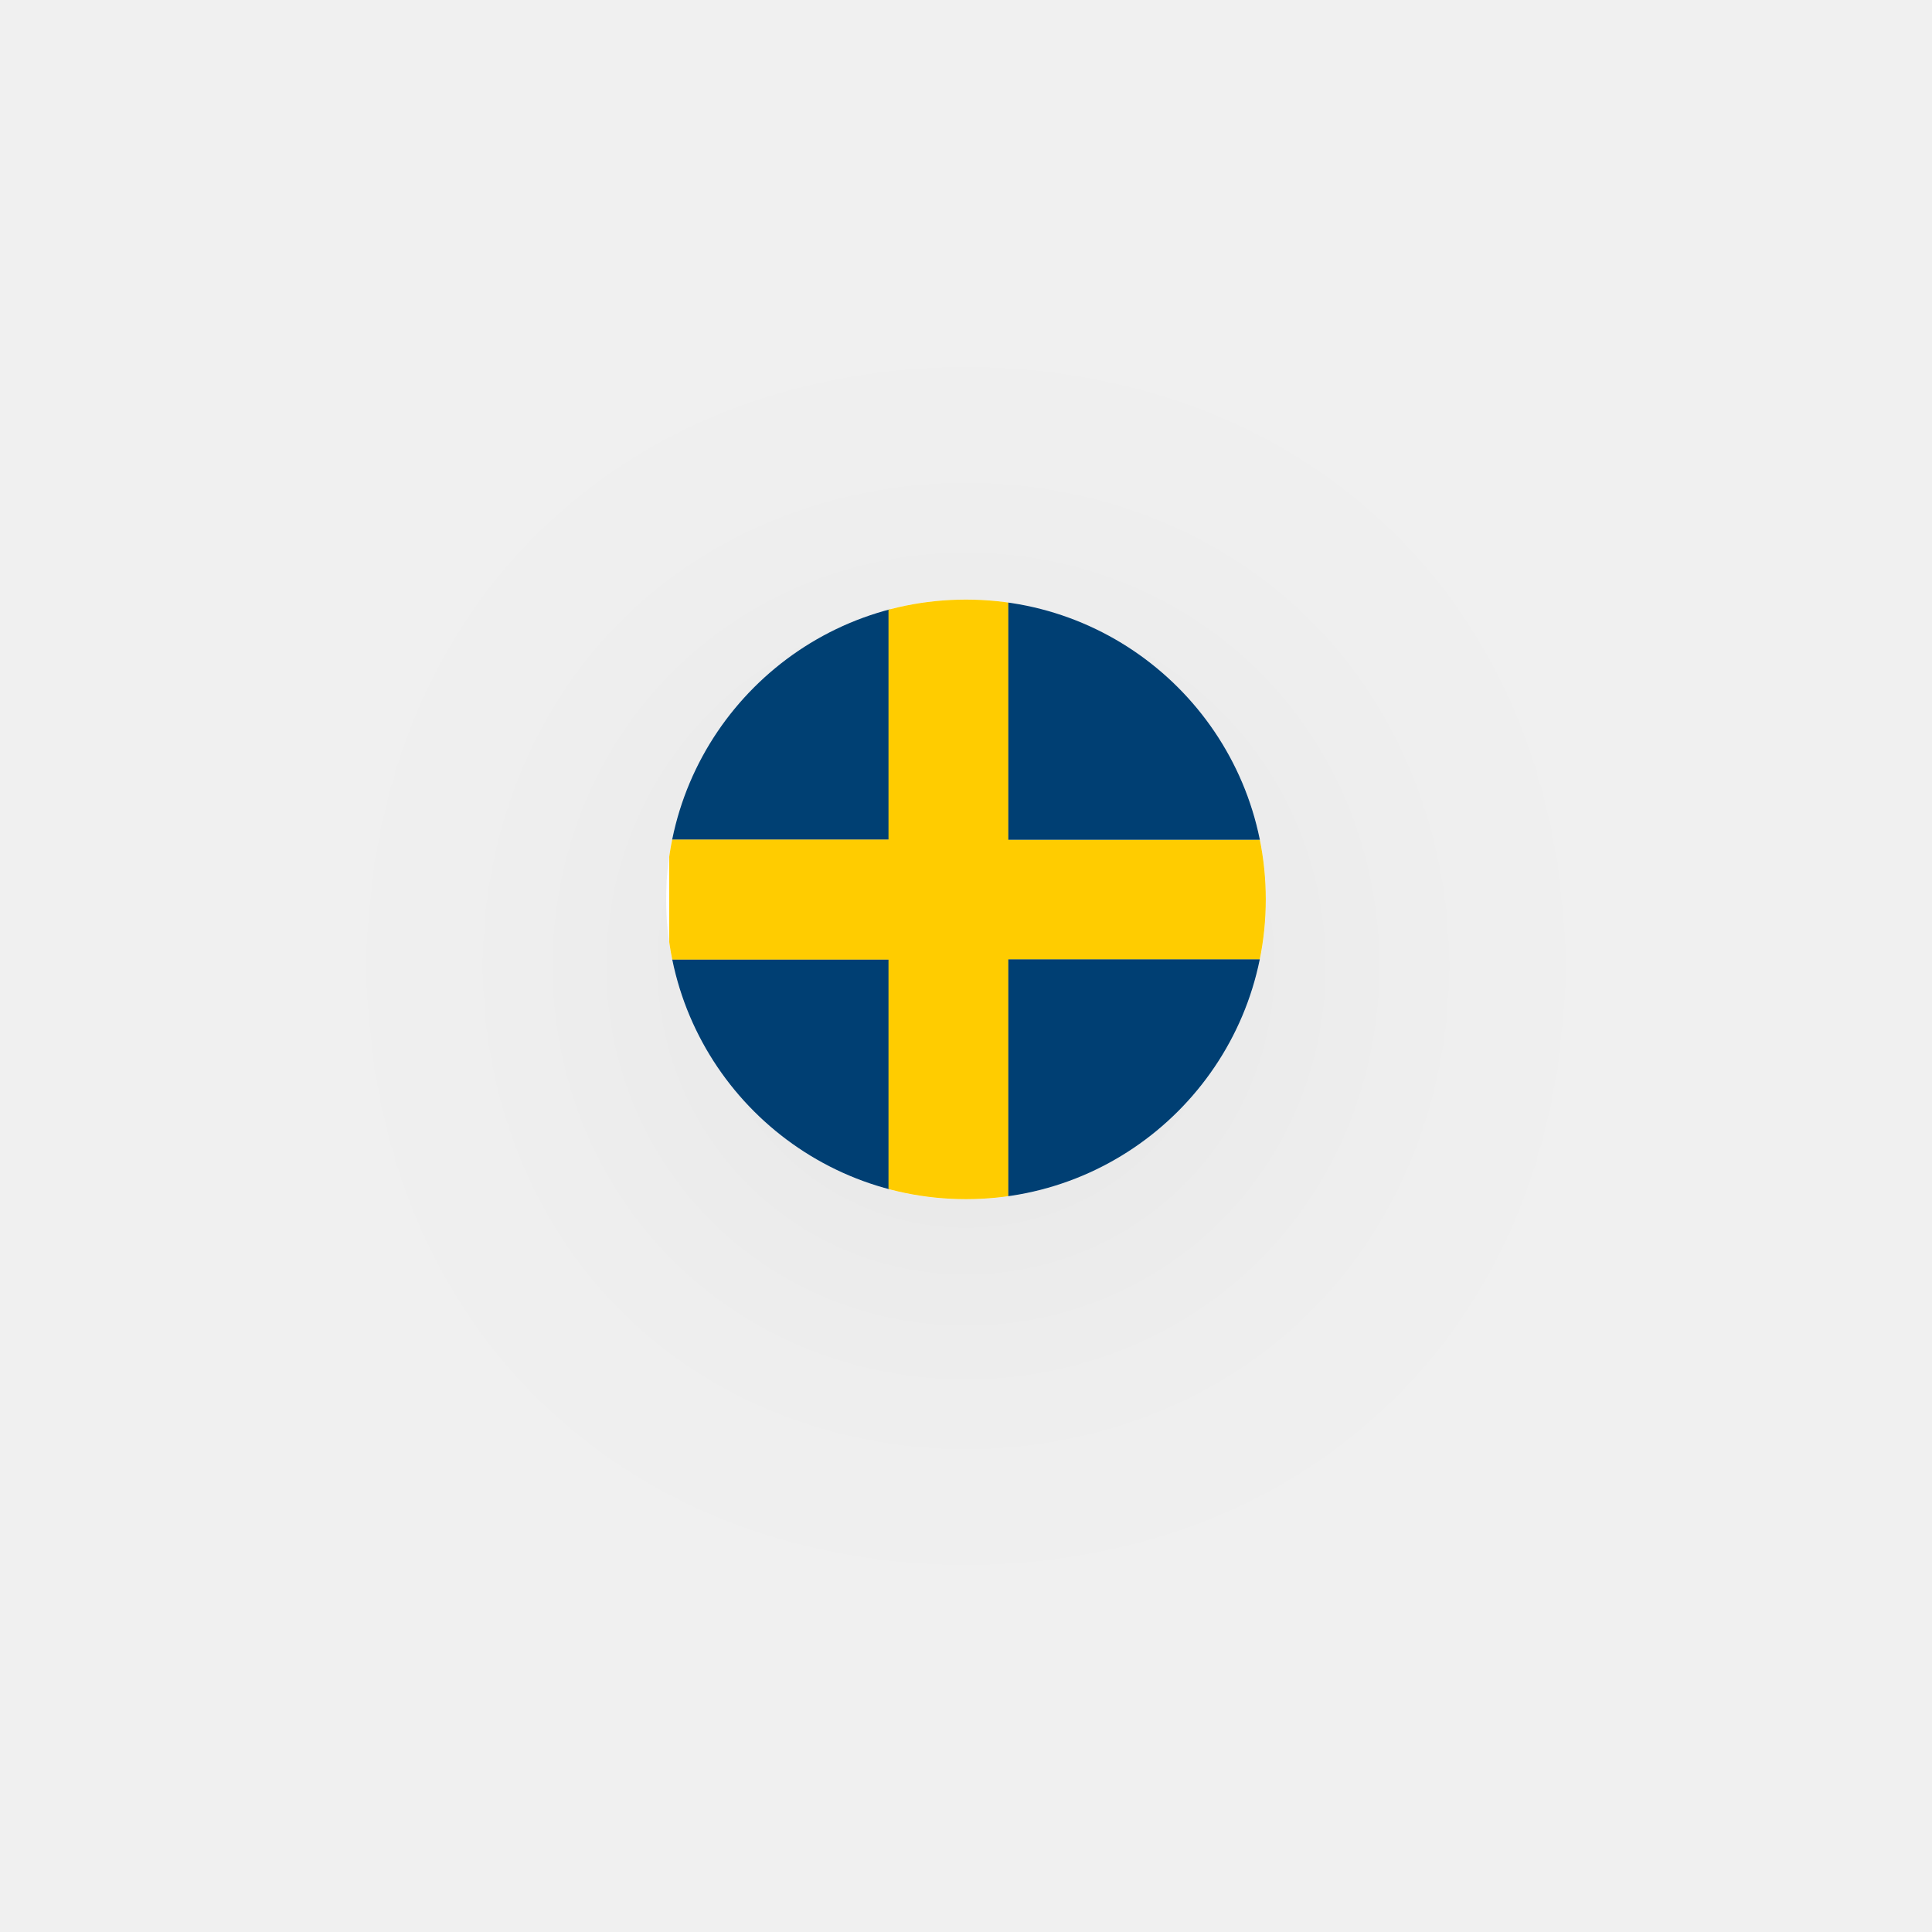
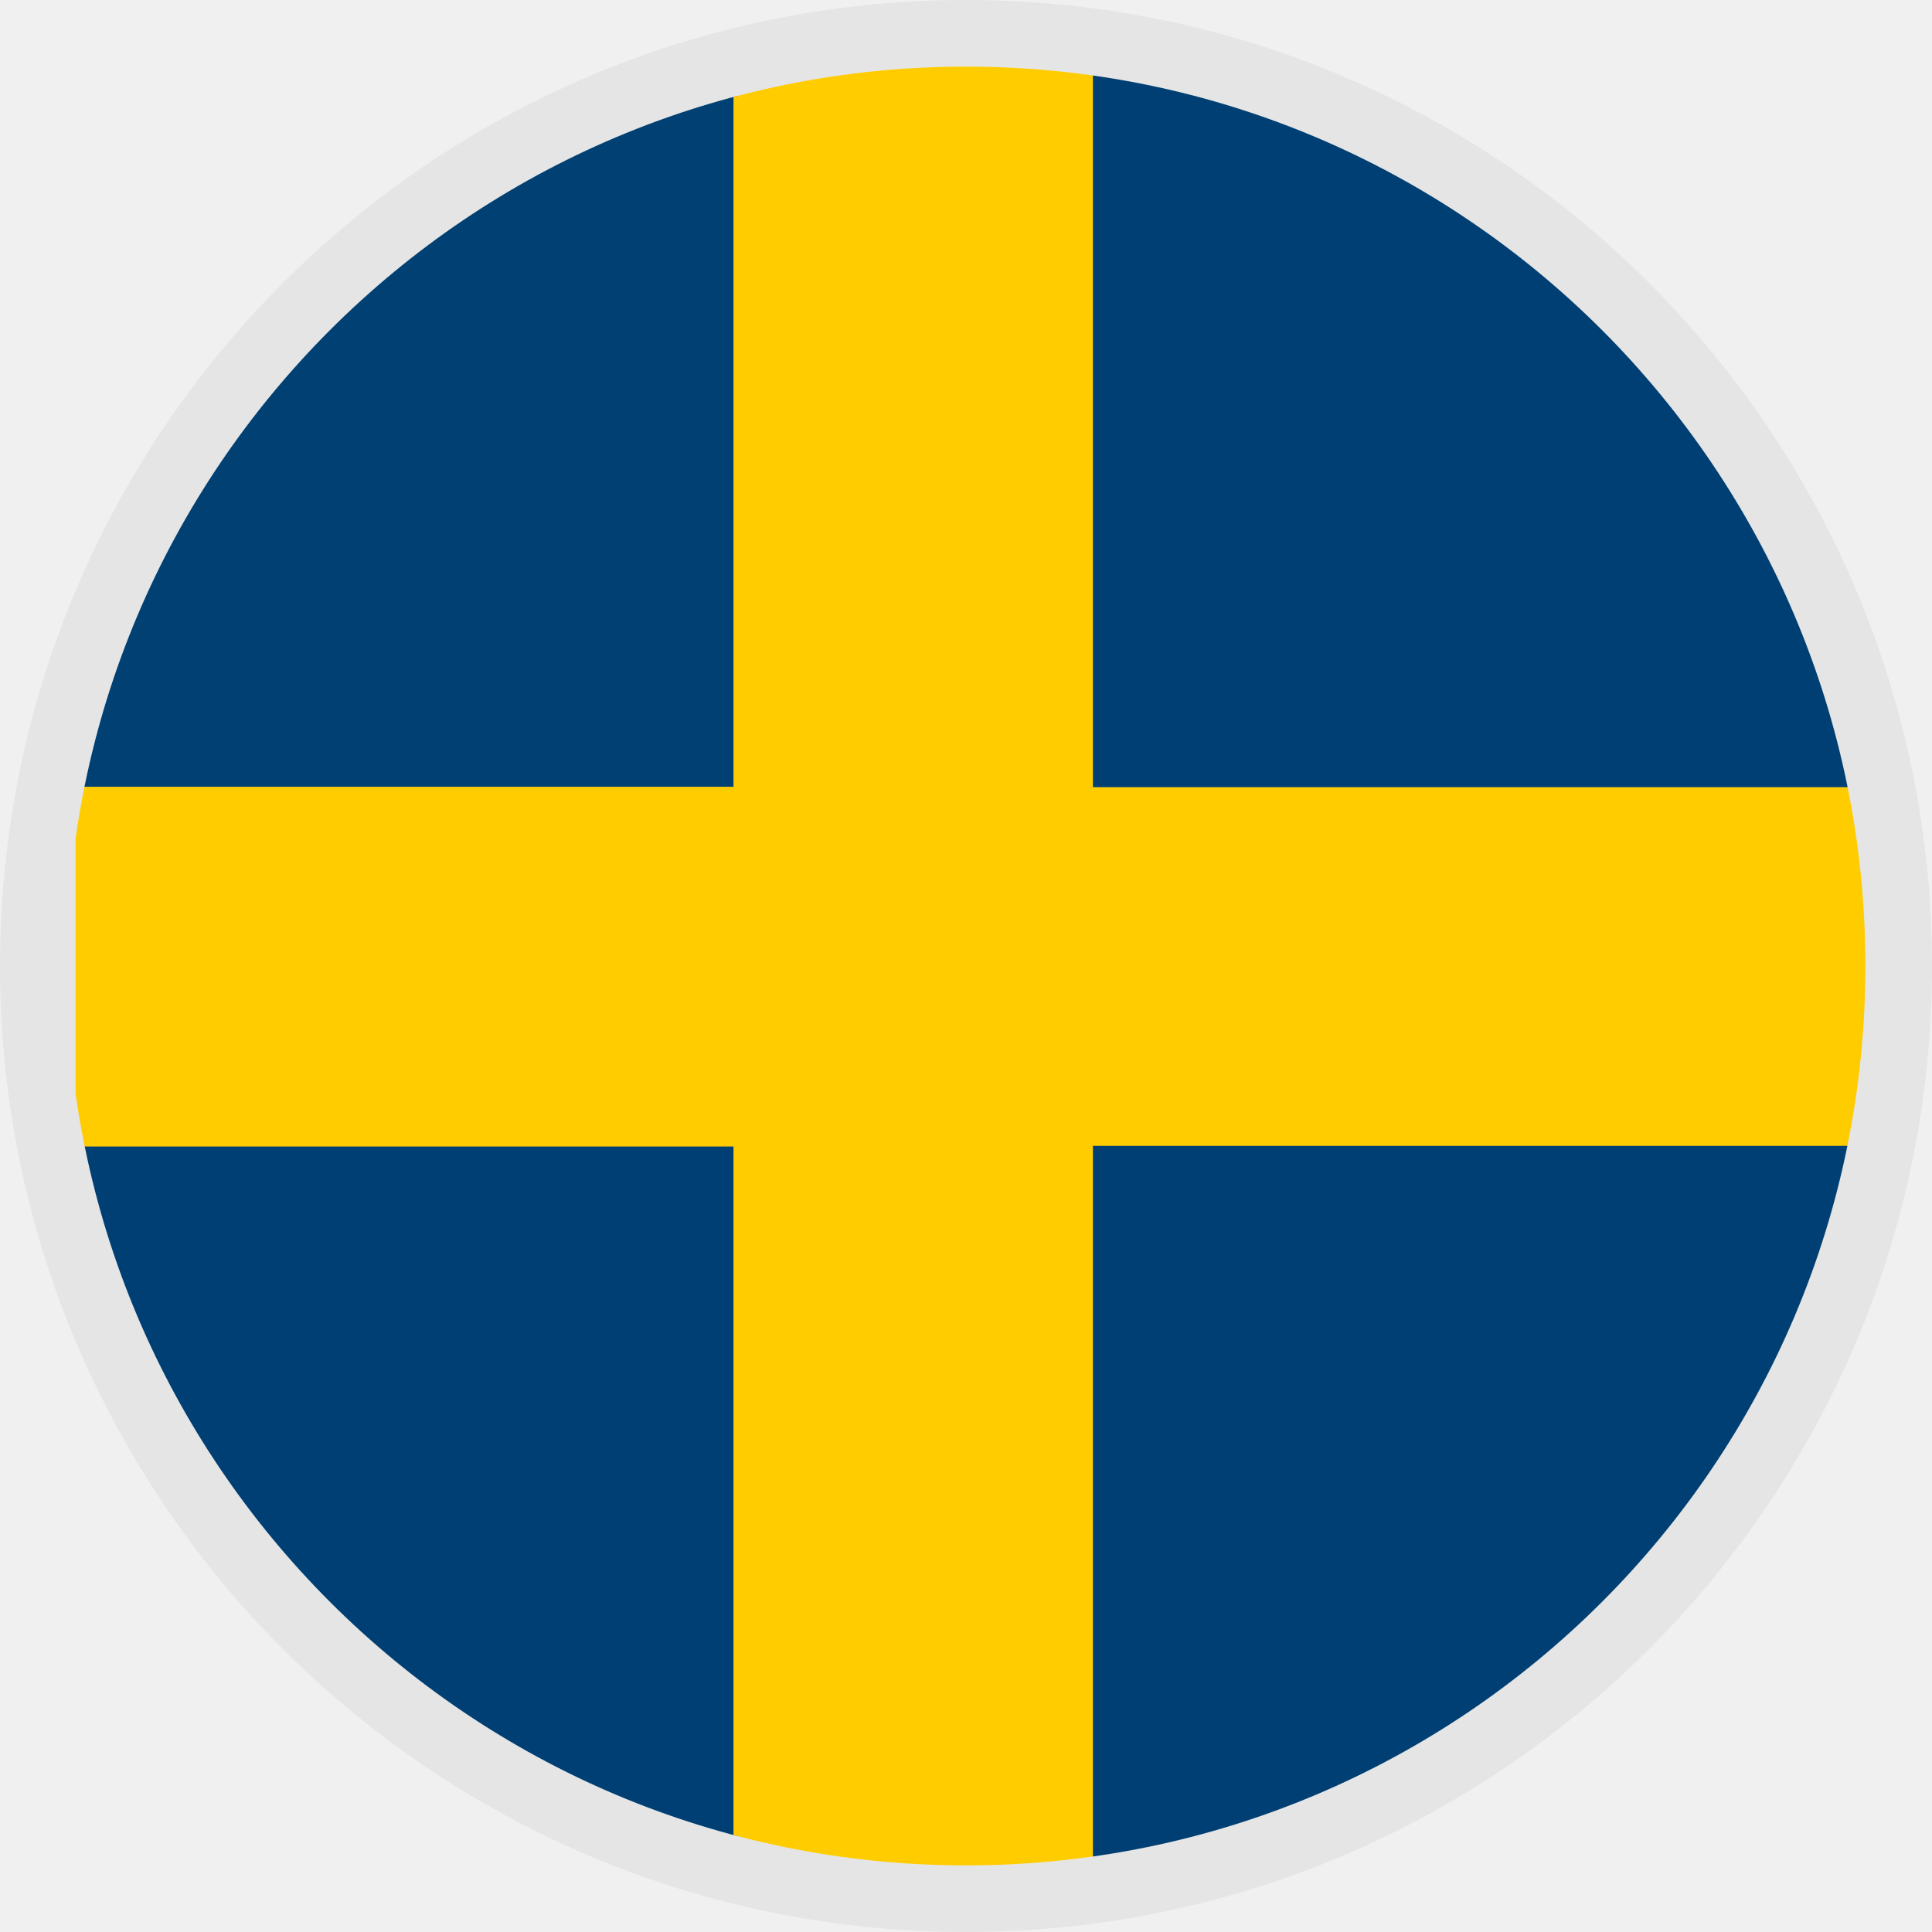
- <svg xmlns="http://www.w3.org/2000/svg" width="87" height="87" viewBox="0 0 87 87">
+ <svg xmlns="http://www.w3.org/2000/svg" width="29" height="29" viewBox="0 0 29 29">
  <defs>
-     <style>.a,.c{fill:#fff;}.a{stroke:#707070;}.b{fill:rgba(0,0,0,0.67);}.d{clip-path:url(#c);}.e{clip-path:url(#d);}.f{fill:#004073;}.g{fill:#003f73;}.h{fill:#fc0;}.i{filter:url(#a);}</style>
-     <filter id="a" x="0" y="0" width="87" height="87" filterUnits="userSpaceOnUse">
-       <feOffset dy="3" input="SourceAlpha" />
-       <feGaussianBlur stdDeviation="10" result="b" />
-       <feFlood flood-opacity="0.051" />
-       <feComposite operator="in" in2="b" />
-       <feComposite in="SourceGraphic" />
-     </filter>
-     <clipPath id="c">
-       <ellipse class="a" cx="13.5" cy="13.5" rx="13.5" ry="13.5" />
+     <clipPath id="clip-path">
+       <ellipse id="Ellipse_21" data-name="Ellipse 21" cx="13.5" cy="13.5" rx="13.5" ry="13.5" fill="#fff" stroke="#707070" stroke-width="1" />
    </clipPath>
-     <clipPath id="d">
-       <rect class="b" width="36" height="27" transform="translate(-2.817 0)" />
+     <clipPath id="clip-path-2">
+       <rect id="rect15335" width="36" height="27" transform="translate(-2.817 0)" fill="rgba(0,0,0,0.67)" />
    </clipPath>
  </defs>
-   <g transform="translate(-397 -543)">
-     <g class="i" transform="matrix(1, 0, 0, 1, 397, 543)">
-       <ellipse class="c" cx="13.5" cy="13.5" rx="13.5" ry="13.5" transform="translate(30 27)" />
-     </g>
-     <g class="d" transform="translate(427 570)">
-       <g class="e" transform="translate(2.952 0)">
-         <g transform="translate(-39.305 -51.125)">
-           <rect class="f" width="13.5" height="10.8" transform="translate(32.918 51.141)" />
-           <rect class="g" width="13.5" height="10.8" transform="translate(32.918 67.324)" />
-           <rect class="h" width="13.5" height="5.4" transform="translate(32.918 61.935)" />
-           <rect class="h" width="5.4" height="27" transform="translate(46.363 51.125)" />
-           <rect class="h" width="24.3" height="5.4" transform="translate(51.591 61.936)" />
-           <rect class="g" width="24.3" height="10.8" transform="translate(51.758 67.325)" />
-           <rect class="g" width="24.3" height="10.8" transform="translate(51.758 51.141)" />
+   <g id="SEK" transform="translate(-426 -569)">
+     <circle id="Ellipse_62" data-name="Ellipse 62" cx="14.5" cy="14.5" r="14.5" transform="translate(426 569)" opacity="0.05" />
+     <g id="Mask_Group_17" data-name="Mask Group 17" transform="translate(427 570)" clip-path="url(#clip-path)">
+       <g id="swe" transform="translate(2.952 0)" clip-path="url(#clip-path-2)">
+         <g id="g558" transform="translate(-39.305 -51.125)">
+           <rect id="rect552" width="13.5" height="10.8" transform="translate(32.918 51.141)" fill="#004073" />
+           <rect id="rect553" width="13.5" height="10.8" transform="translate(32.918 67.324)" fill="#003f73" />
+           <rect id="rect554" width="13.5" height="5.4" transform="translate(32.918 61.935)" fill="#fc0" />
+           <rect id="rect556" width="5.4" height="27" transform="translate(46.363 51.125)" fill="#fc0" />
+           <rect id="rect557" width="24.3" height="5.4" transform="translate(51.591 61.936)" fill="#fc0" />
+           <rect id="rect558" width="24.3" height="10.8" transform="translate(51.758 67.325)" fill="#003f73" />
+           <rect id="rect559" width="24.3" height="10.8" transform="translate(51.758 51.141)" fill="#003f73" />
        </g>
      </g>
    </g>
  </g>
</svg>
